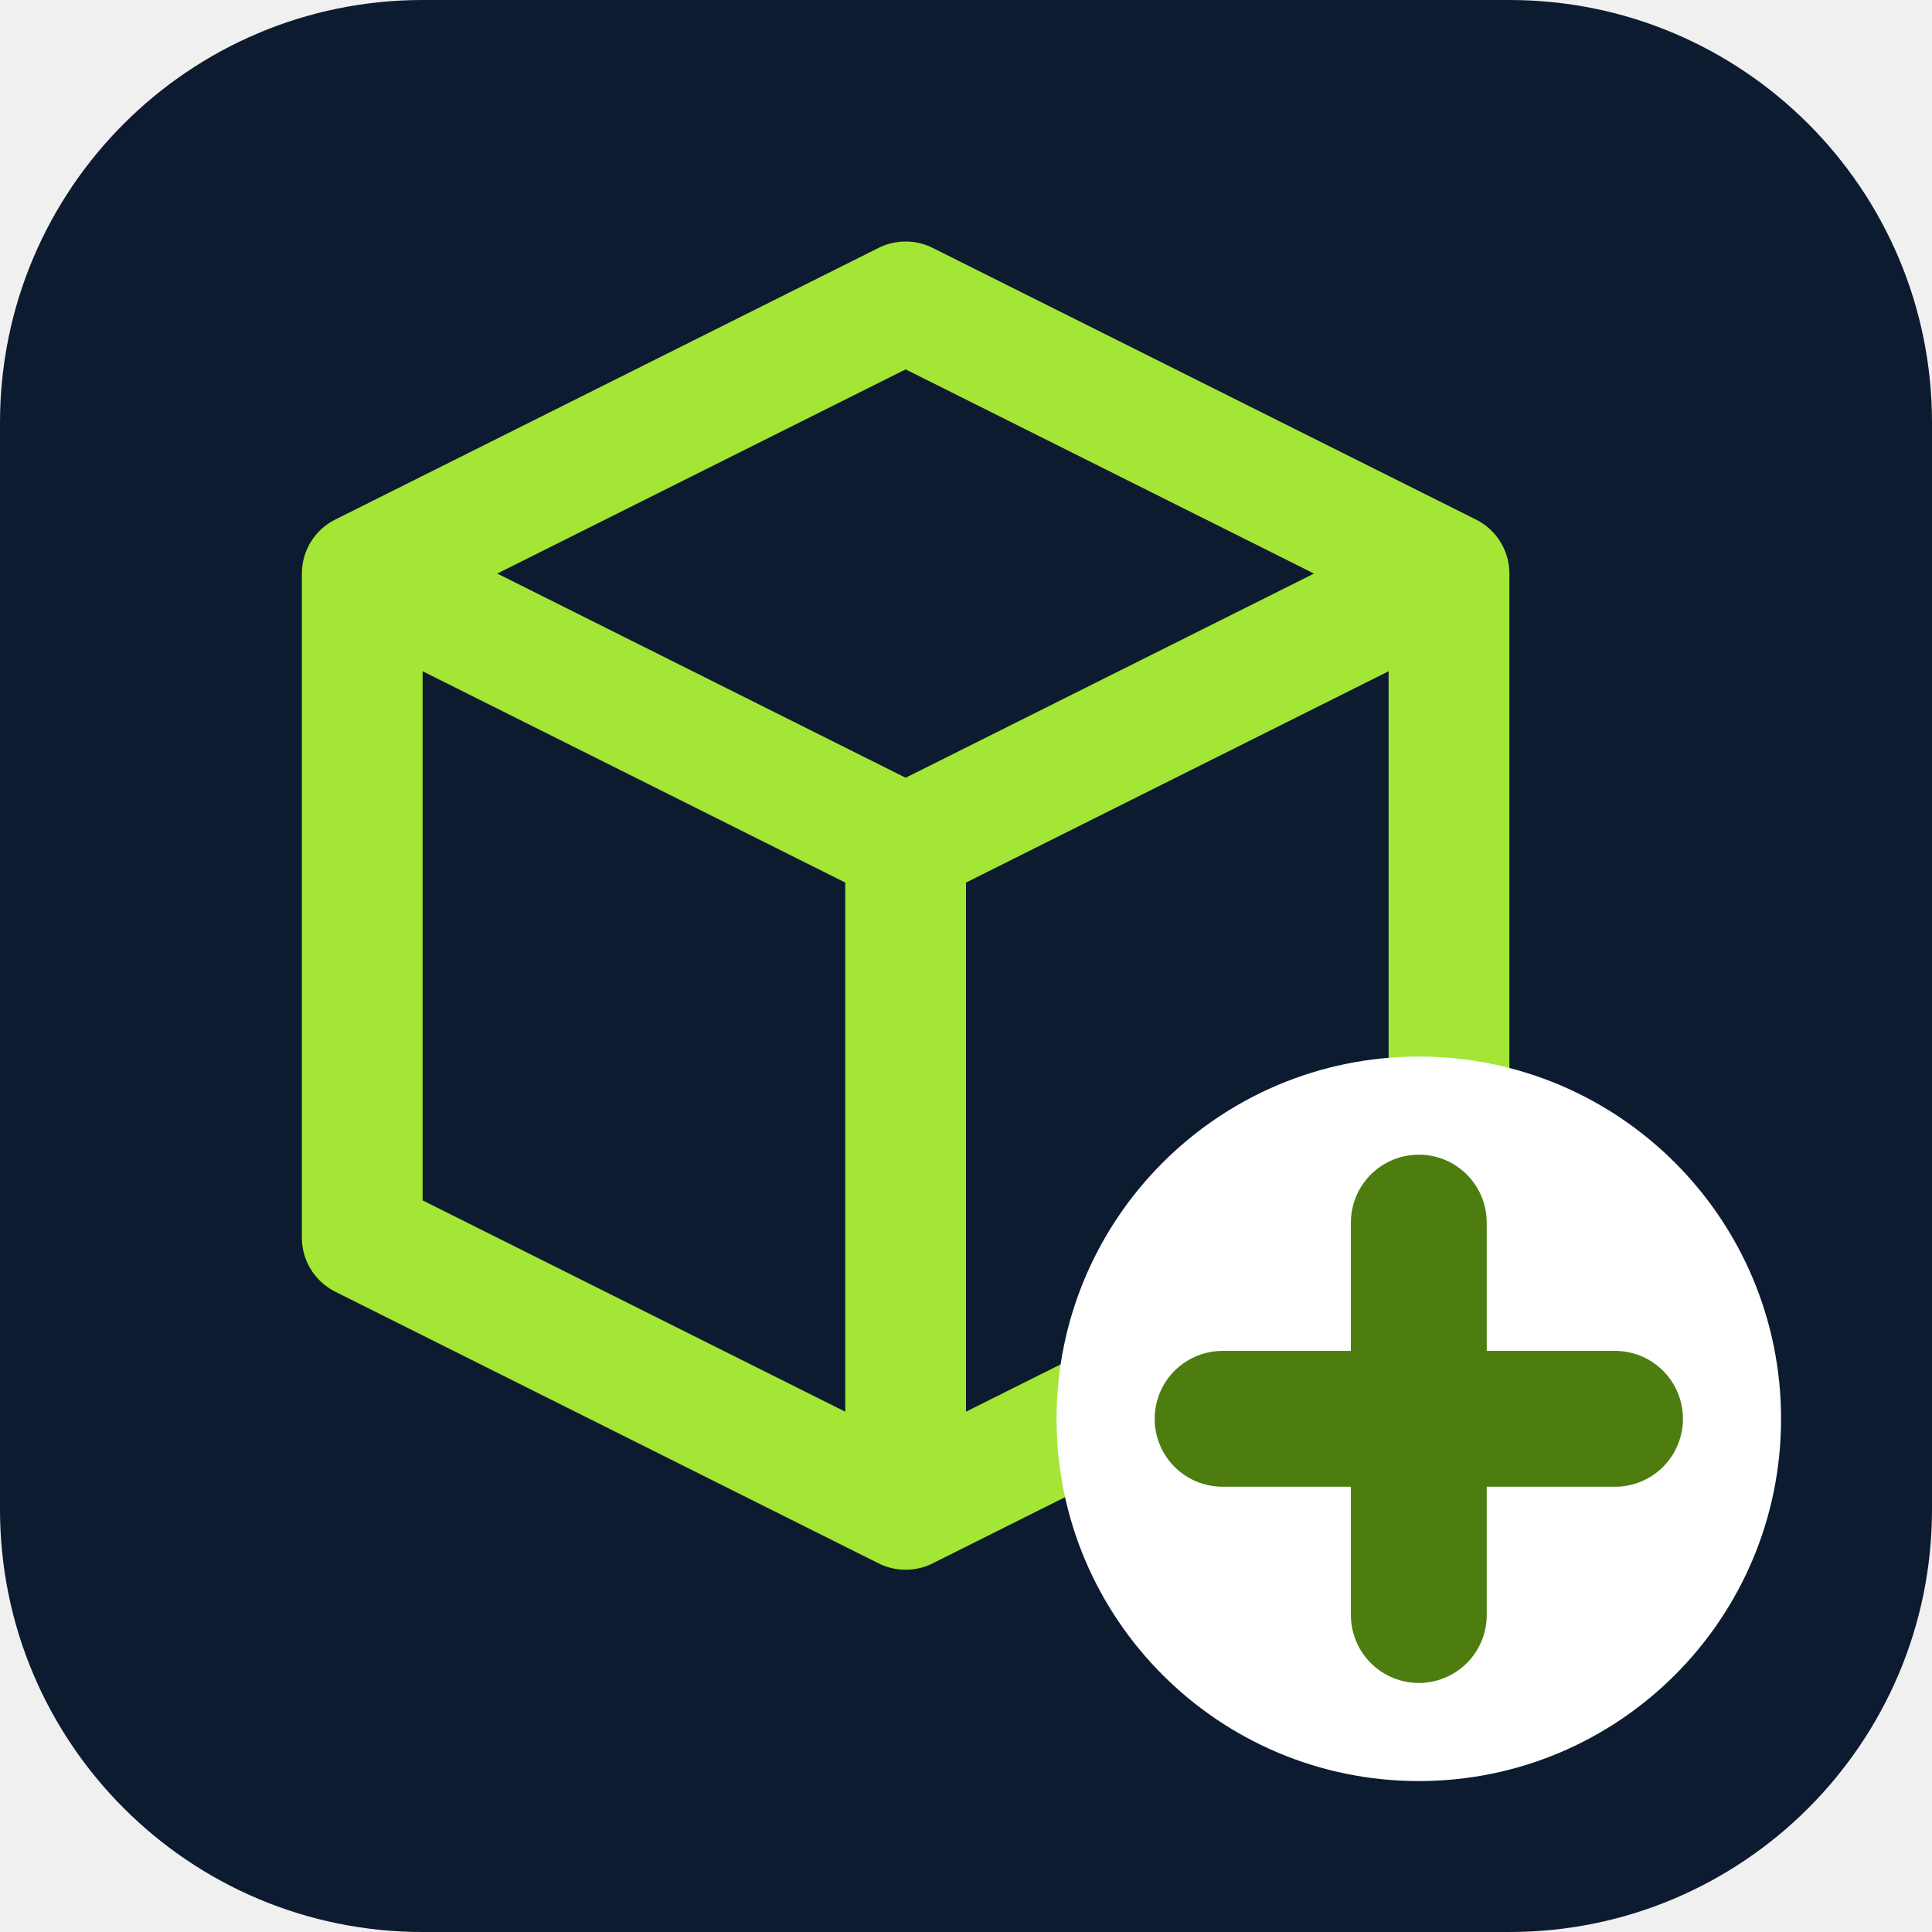
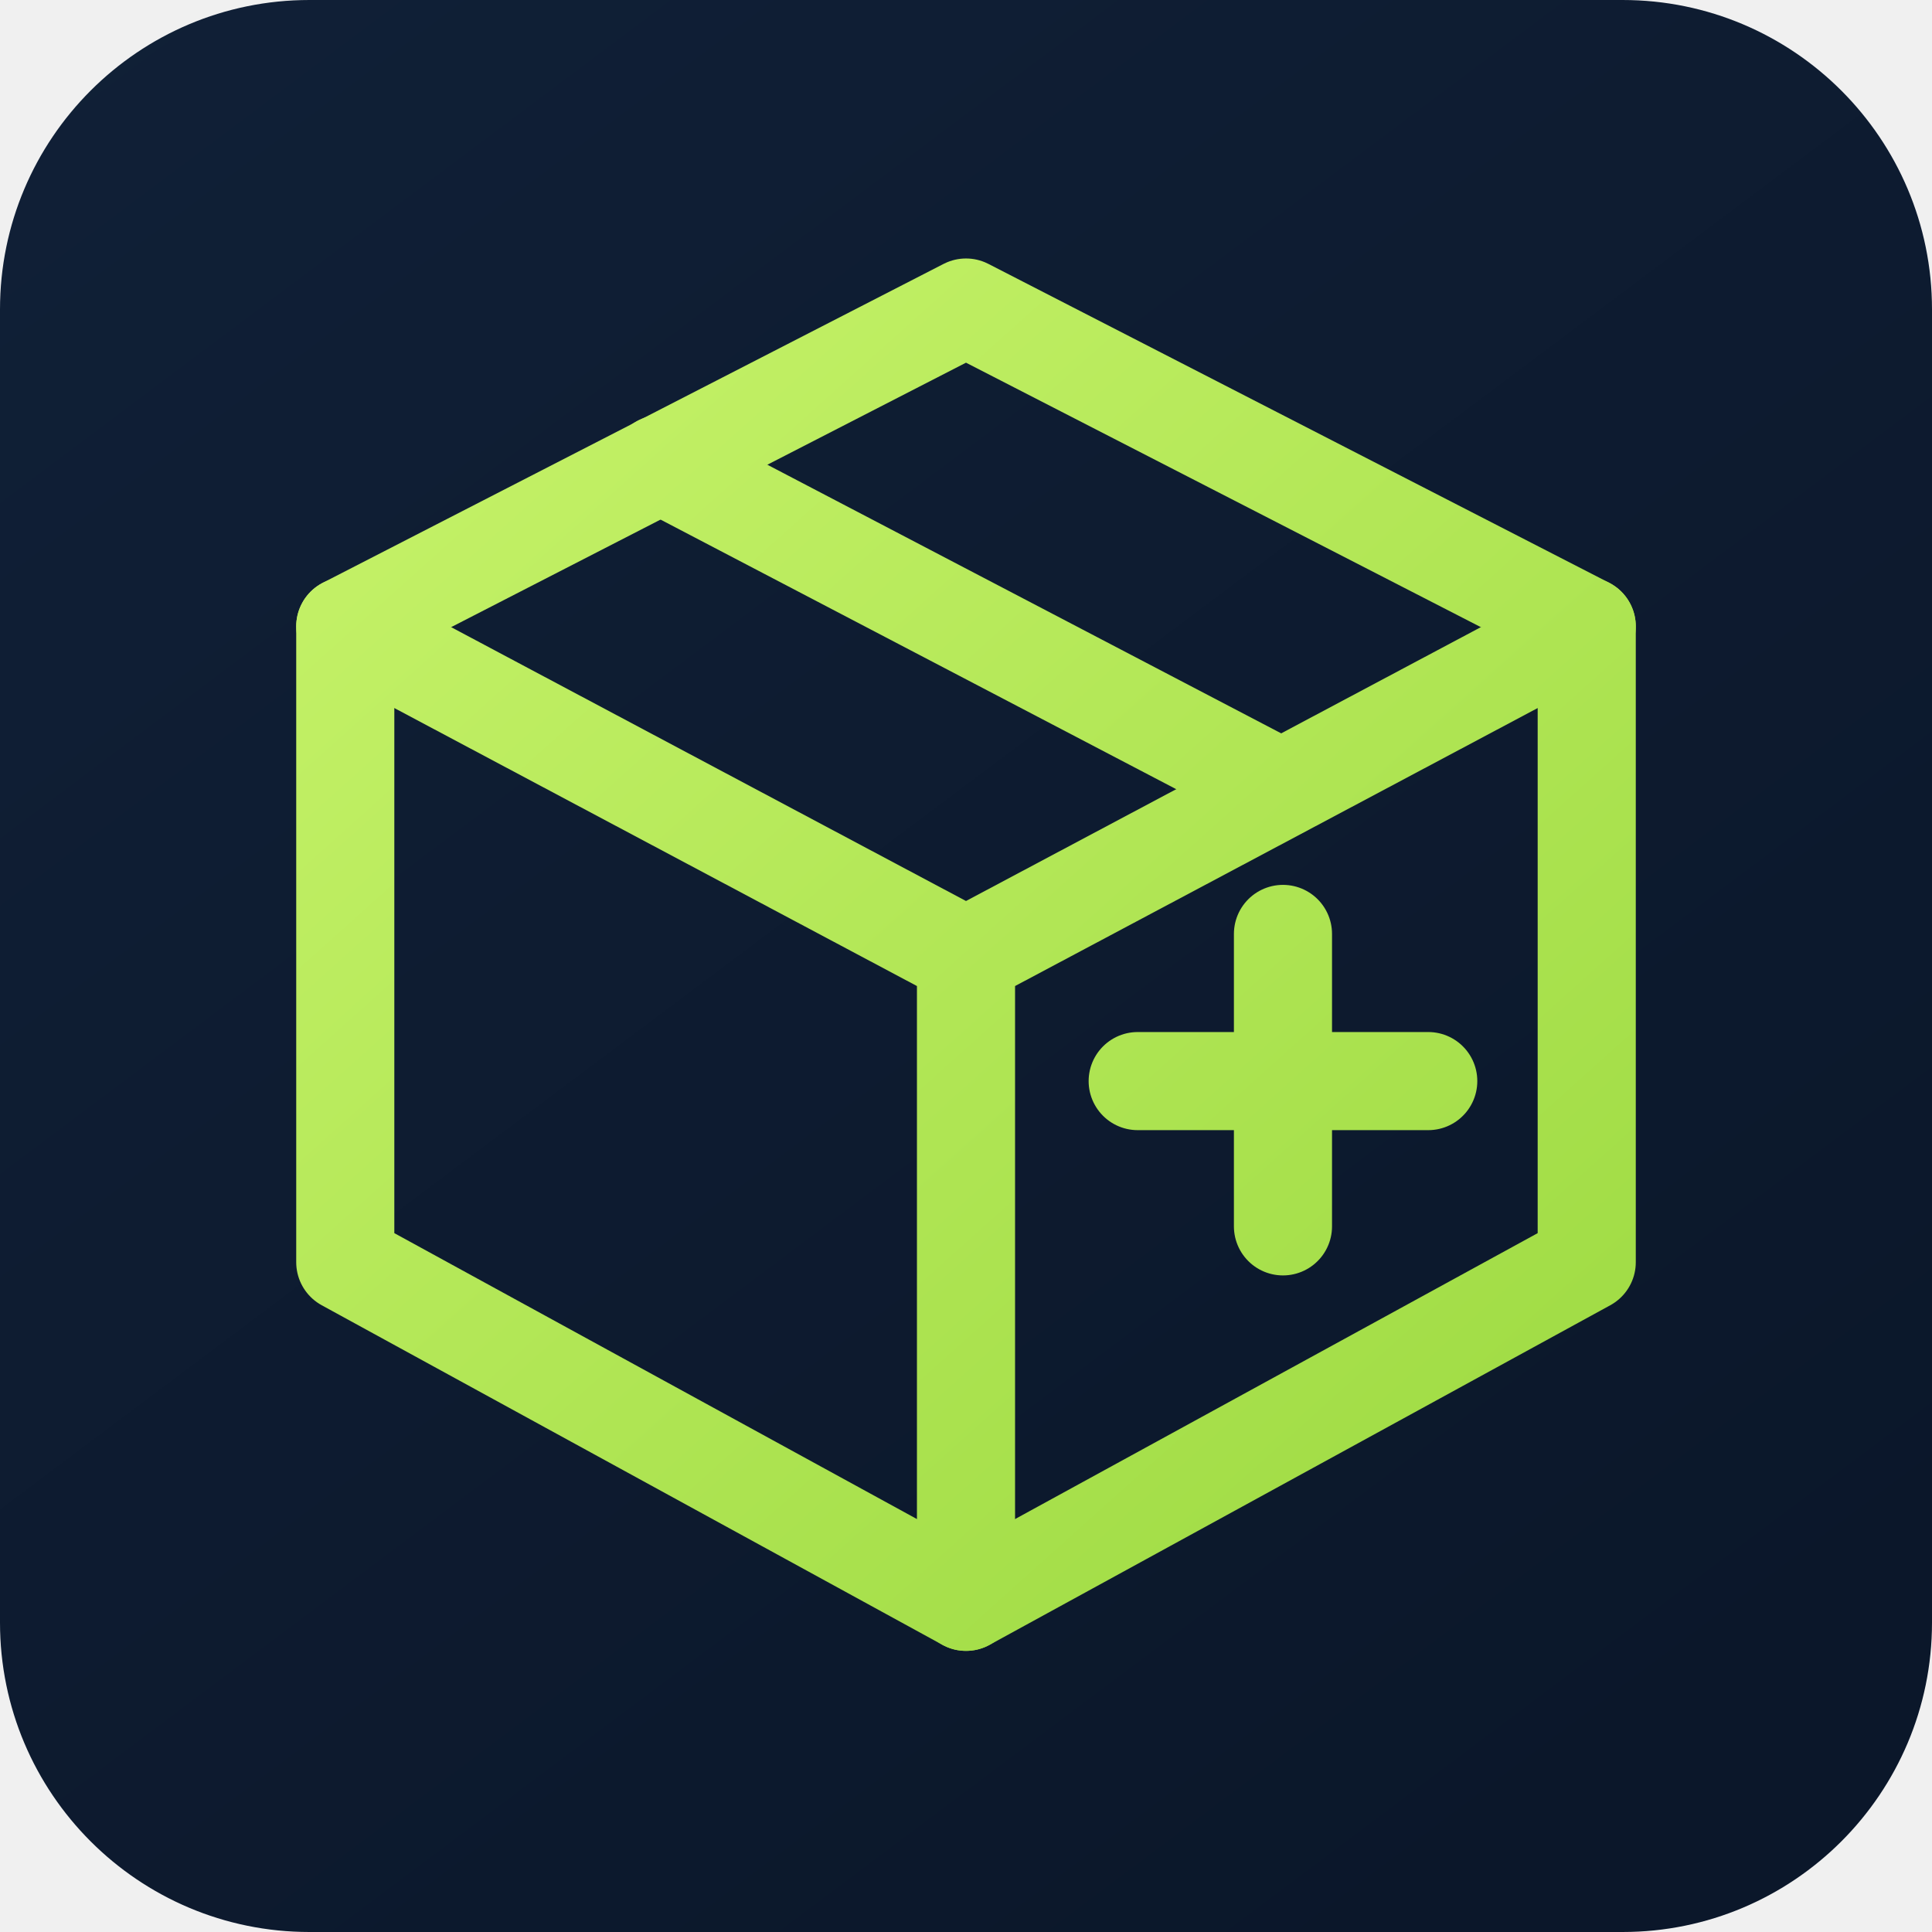
- <svg xmlns="http://www.w3.org/2000/svg" viewBox="0 0 64 64">
-   <rect width="64" height="64" rx="14" fill="#0d1b30" />
-   <path d="M30 10 48 19v22L30 50 12 41V19Z M12 19l18 9 18-9 M30 28v22" fill="none" stroke="#a3e635" stroke-width="4" stroke-linejoin="round" />
-   <circle cx="47" cy="47" r="12" fill="#ffffff" />
-   <path d="M47 40.5v13 M40.5 47h13" stroke="#4d7c0f" stroke-width="4.5" stroke-linecap="round" />
+ <svg xmlns="http://www.w3.org/2000/svg" width="1024" height="1024" viewBox="0 0 1024 1024" role="img" aria-labelledby="title description">
+   <defs>
+     <linearGradient id="navy" x1="0" y1="0" x2="768" y2="1024" gradientUnits="userSpaceOnUse">
+       <stop offset="0" stop-color="#102037" />
+       <stop offset="1" stop-color="#0B172A" />
+     </linearGradient>
+     <linearGradient id="doctor-lime" x1="180" y1="160" x2="844" y2="900" gradientUnits="userSpaceOnUse">
+       <stop offset="0" stop-color="#C7F36A" />
+       <stop offset="1" stop-color="#9BD940" />
+     </linearGradient>
+   </defs>
+   <g id="Tile">
+     <rect width="1024" height="1024" rx="164" fill="url(#navy)" />
+   </g>
+   <g id="Symbol" fill="none" stroke="url(#doctor-lime)" stroke-width="52" stroke-linecap="round" stroke-linejoin="round">
+     <path id="carton-outline" d="M512 163 L841 332 V669 L512 849 L183 669 V332 Z" />
+     <path id="carton-folds" d="M183 332 L512 507 L841 332 M512 507 V849" />
+     <path id="packing-seam" d="M350 246 L679 418" />
+     <path id="doctor-plus" d="M680 495 V650 M603 573 H757" />
+   </g>
</svg>
